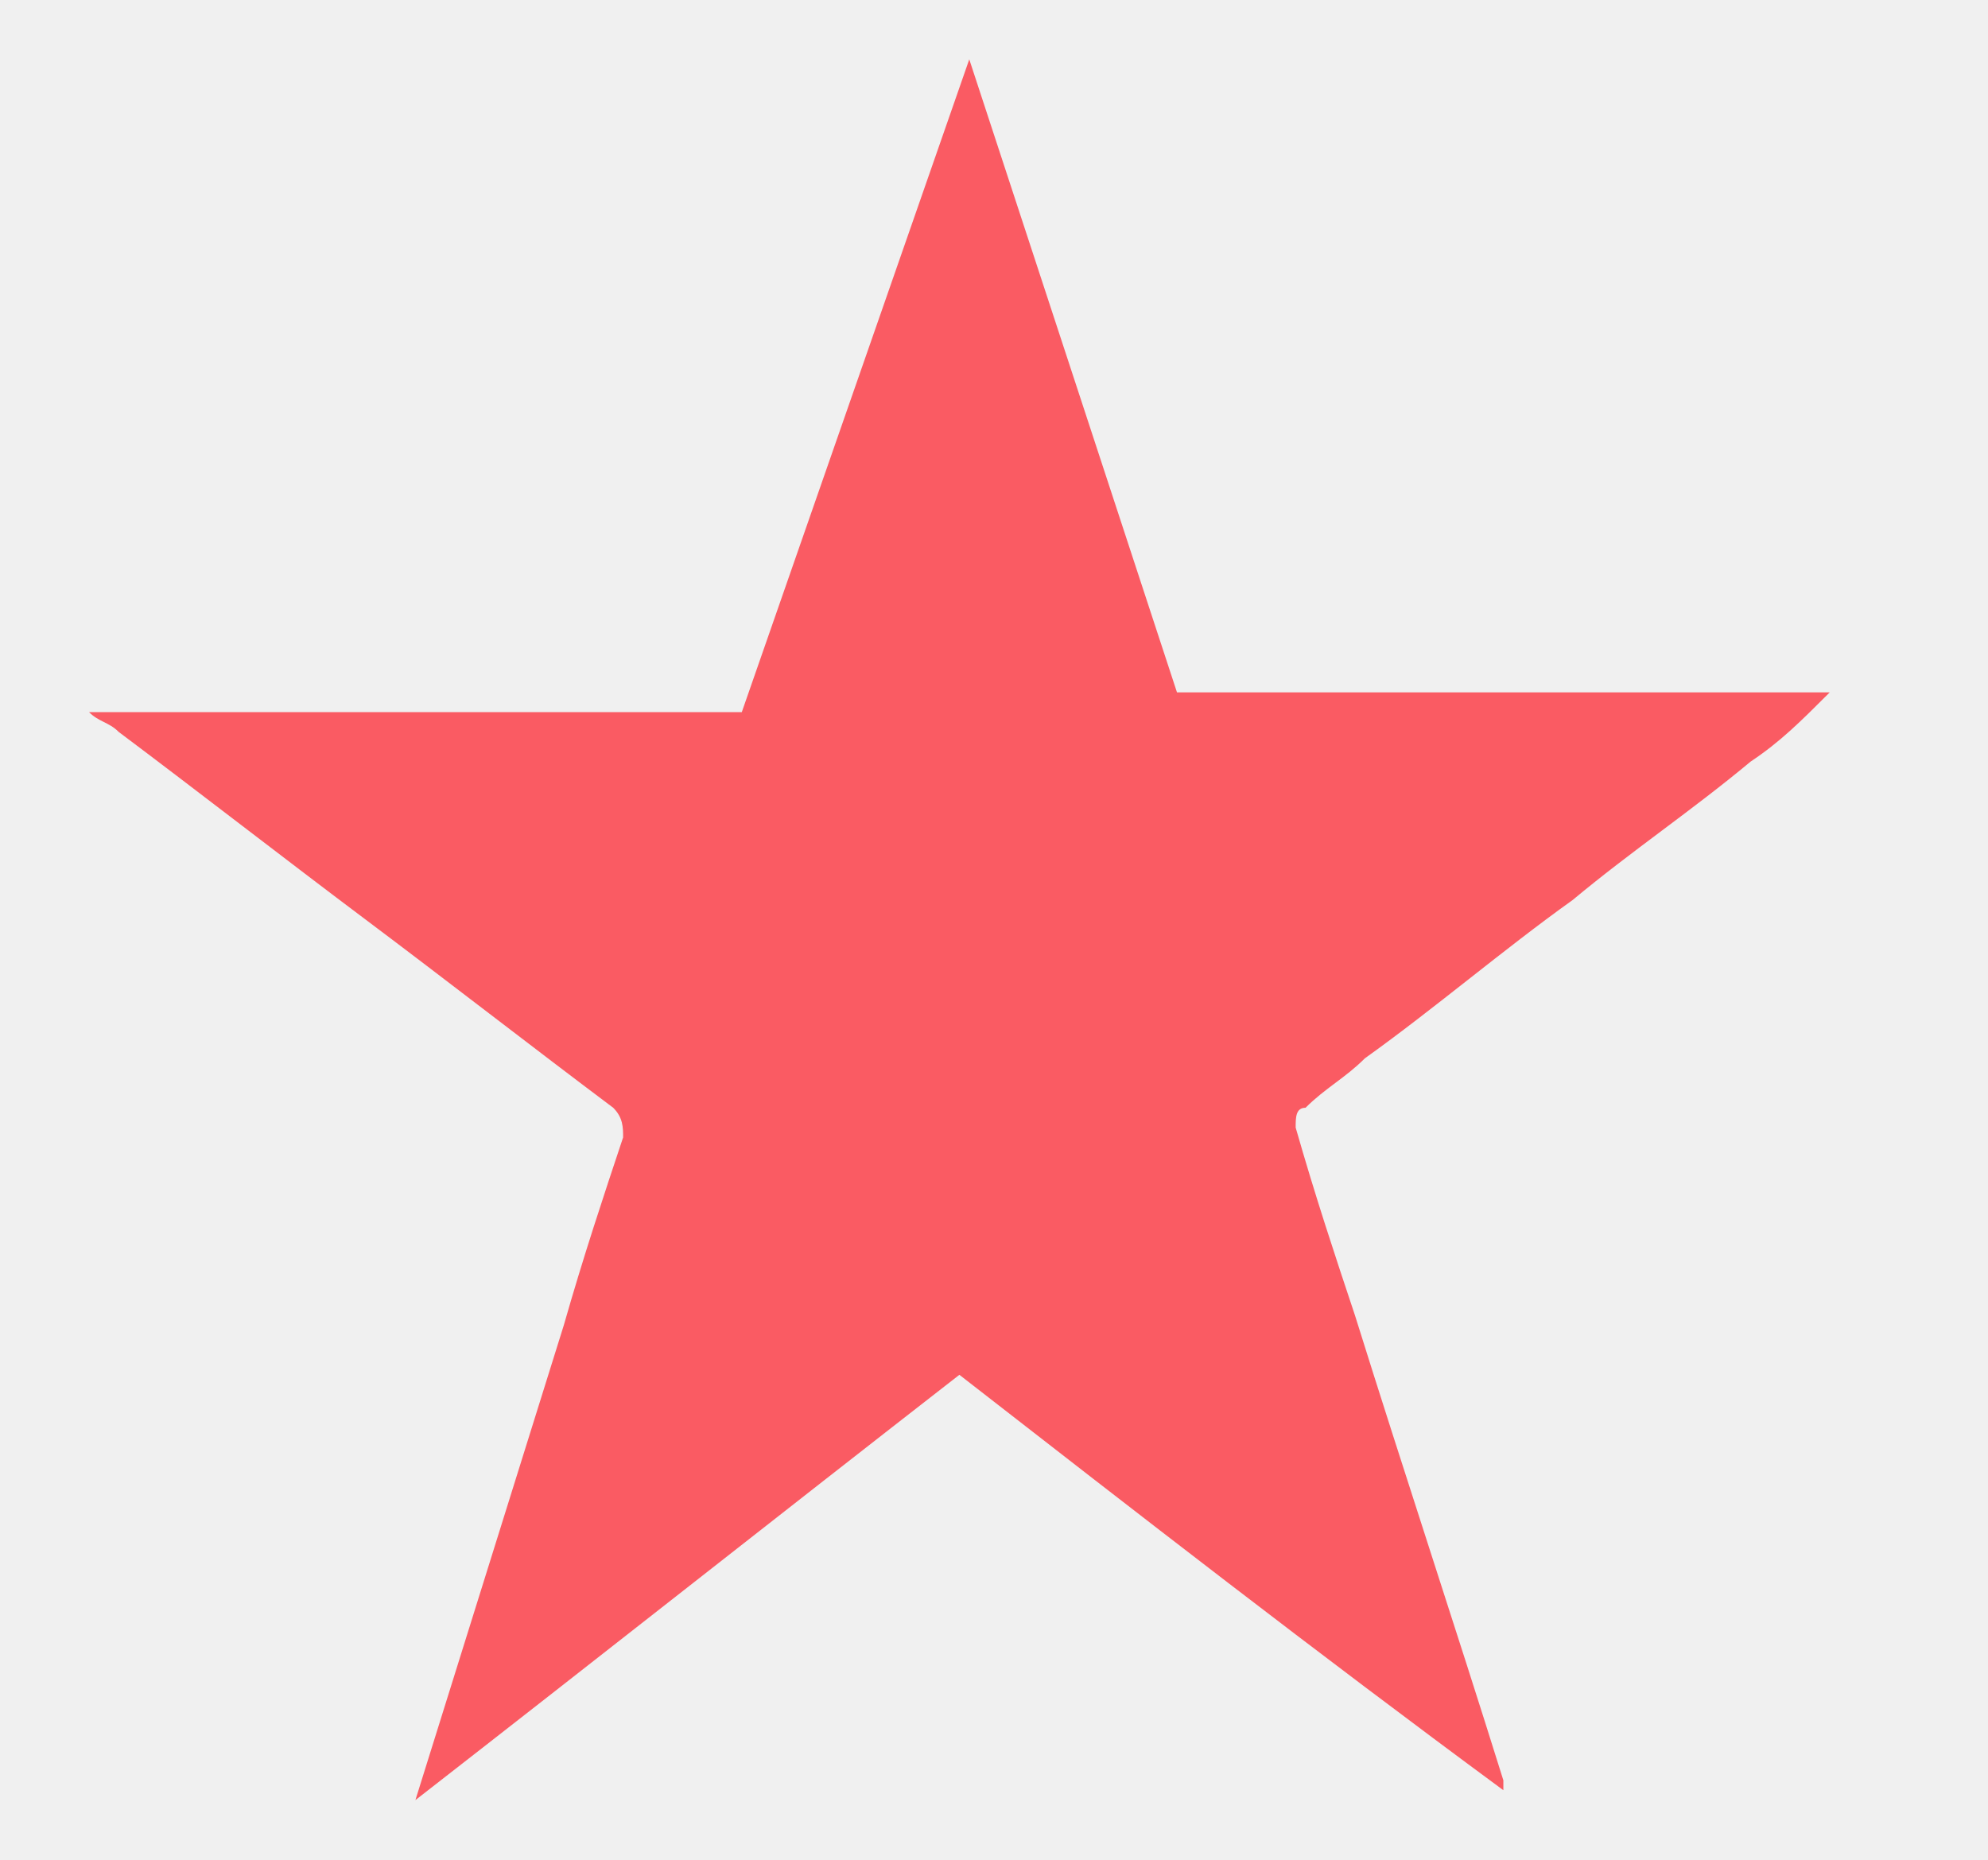
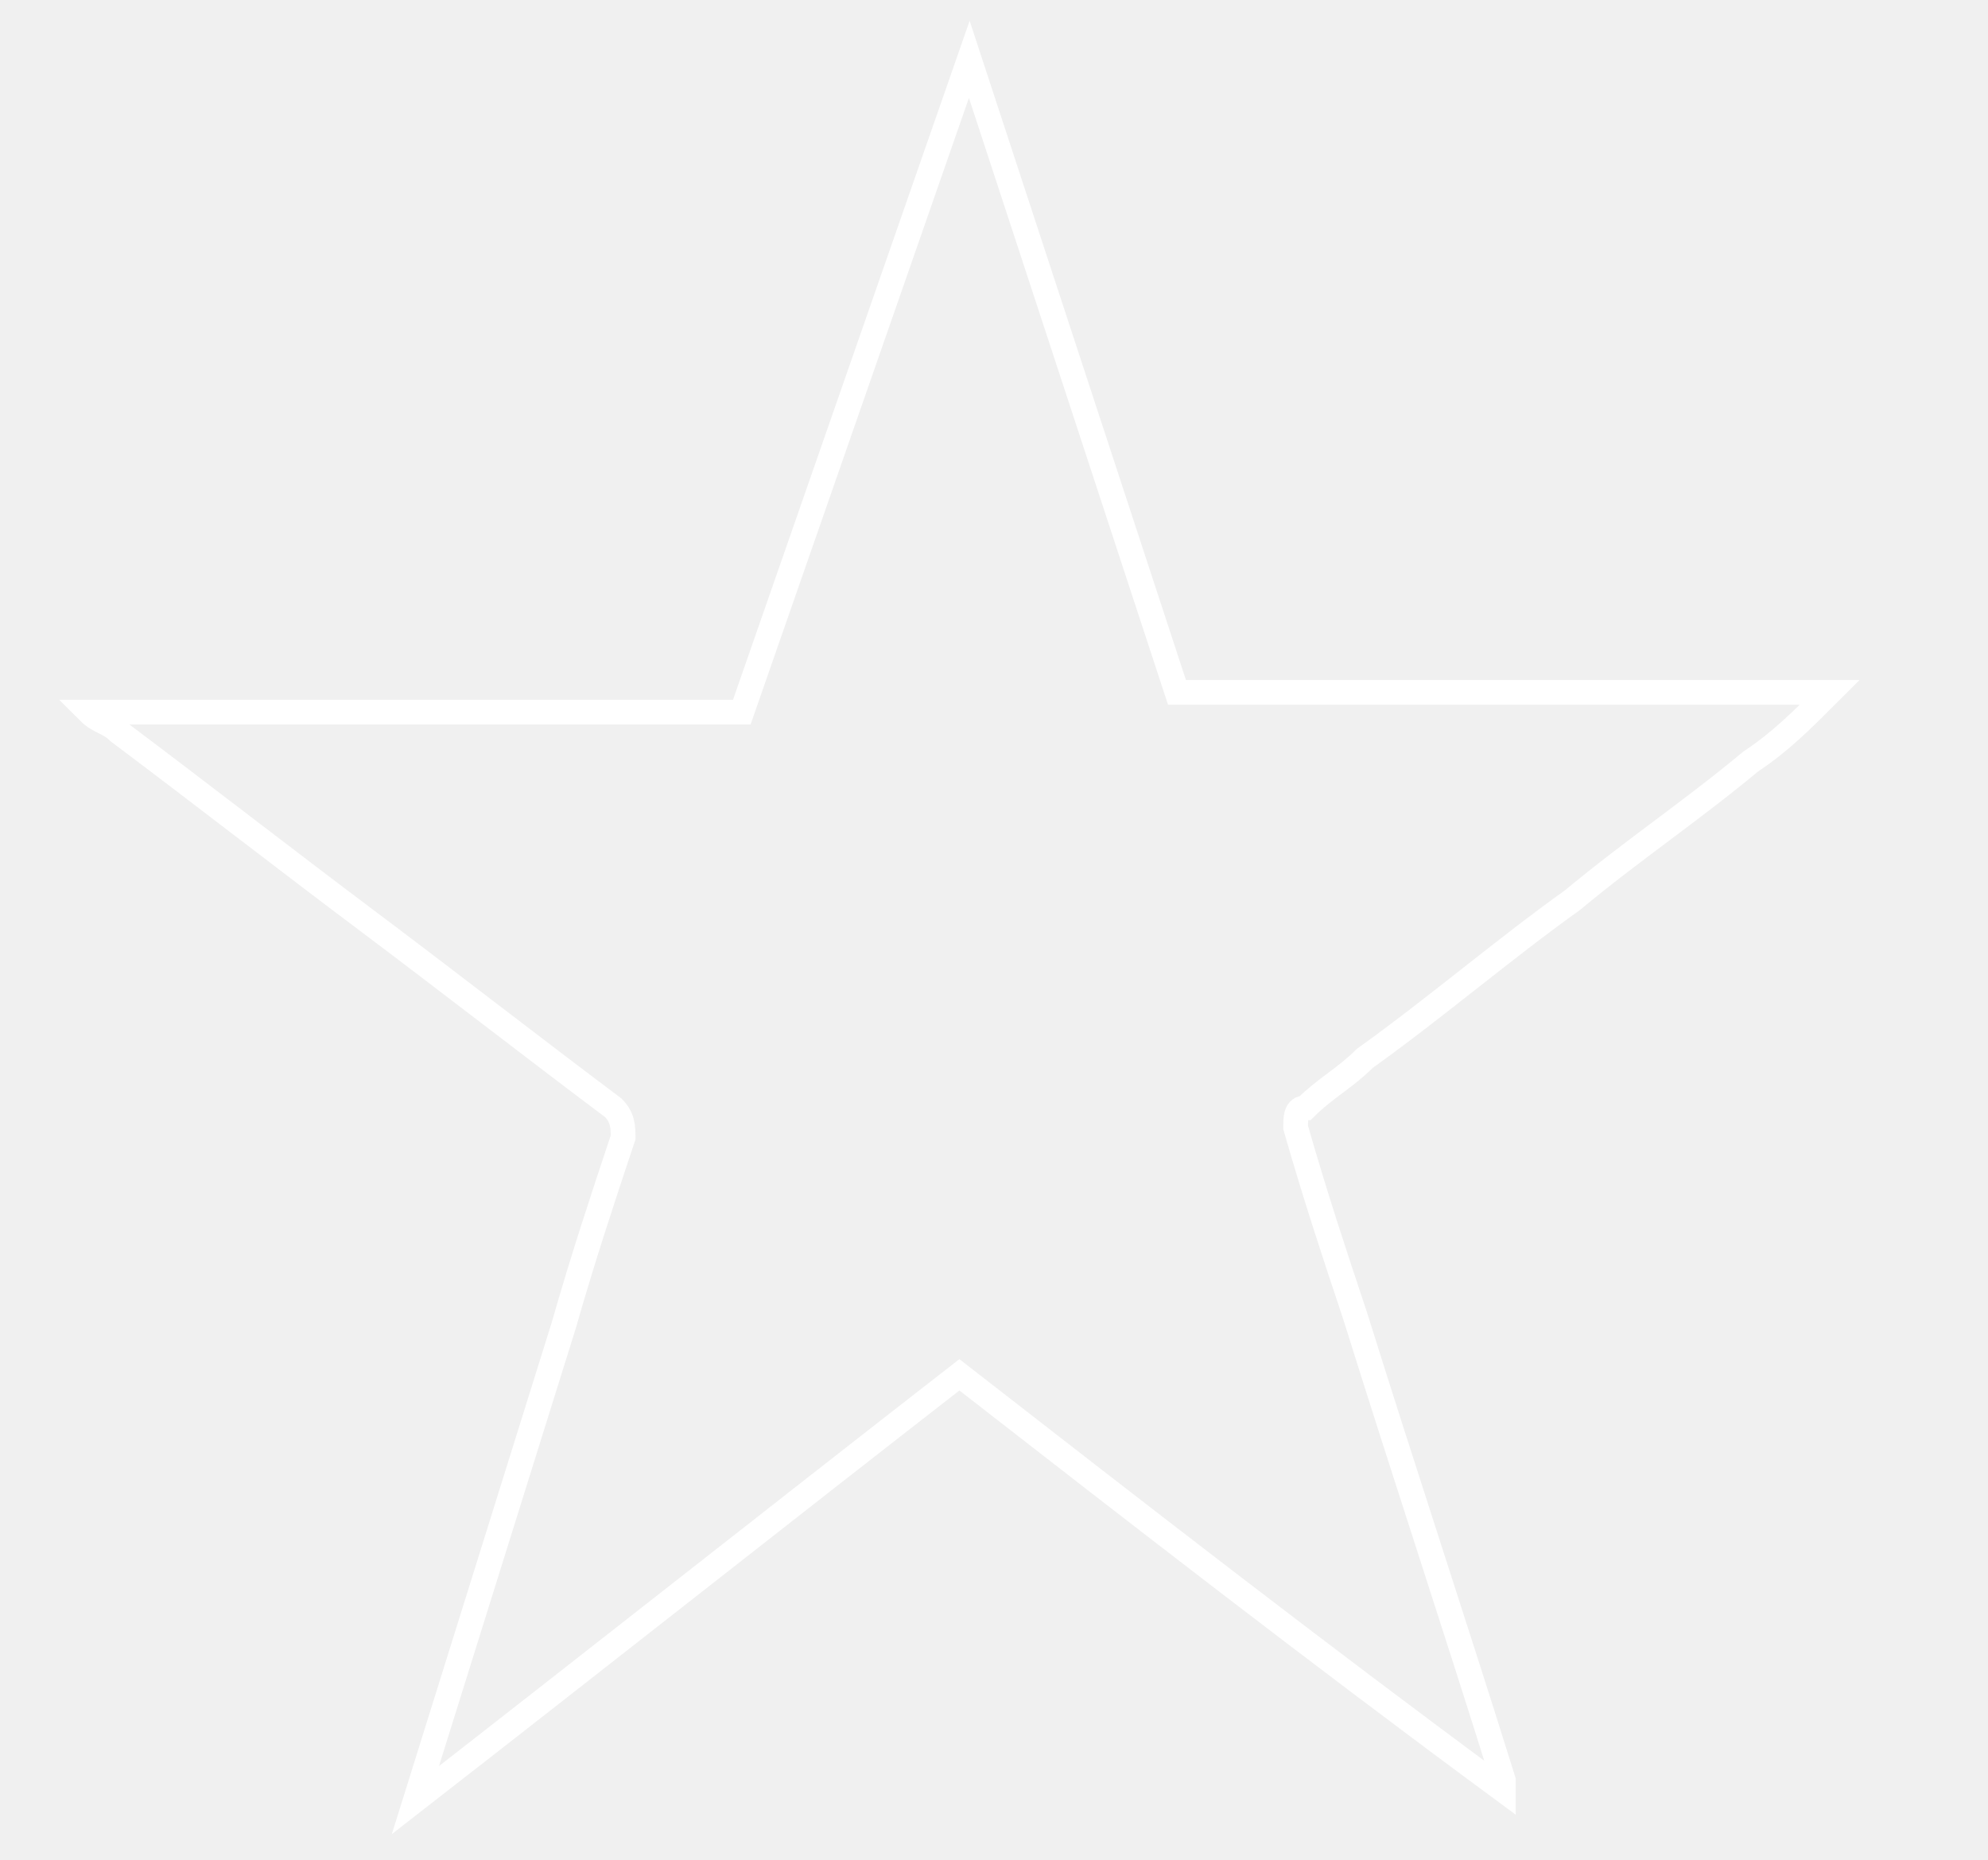
<svg xmlns="http://www.w3.org/2000/svg" version="1.1" id="Laag_1" x="0px" y="0px" viewBox="0 0 20.1 18.8" style="enable-background:new 0 0 20.1 18.8;" xml:space="preserve">
  <style type="text/css">
- 	.st0{fill:#FA5B63;}
+ 	.st0{fill:none;stroke:#FFFFFF;stroke-width:0.25;stroke-miterlimit:10;}
</style>
  <path class="st0" d="M4.2,18.2c1.8-1.4,3.7-2.9,5.5-4.3c1.8,1.4,3.6,2.8,5.5,4.2c0-0.1,0-0.1,0-0.1c-0.5-1.6-1-3.1-1.5-4.7  c-0.2-0.6-0.4-1.2-0.6-1.9c0-0.1,0-0.2,0.1-0.2c0.2-0.2,0.4-0.3,0.6-0.5c0.7-0.5,1.4-1.1,2.1-1.6c0.6-0.5,1.2-0.9,1.8-1.4  c0.3-0.2,0.5-0.4,0.8-0.7c-2.2,0-4.4,0-6.6,0L9.8,0.6L7.5,7.2c-2.2,0-4.4,0-6.6,0C1,7.3,1.1,7.3,1.2,7.4C2,8,2.9,8.7,3.7,9.3  c0.8,0.6,1.7,1.3,2.5,1.9c0.1,0.1,0.1,0.2,0.1,0.3c-0.2,0.6-0.4,1.2-0.6,1.9L4.2,18.2z" />
</svg>
